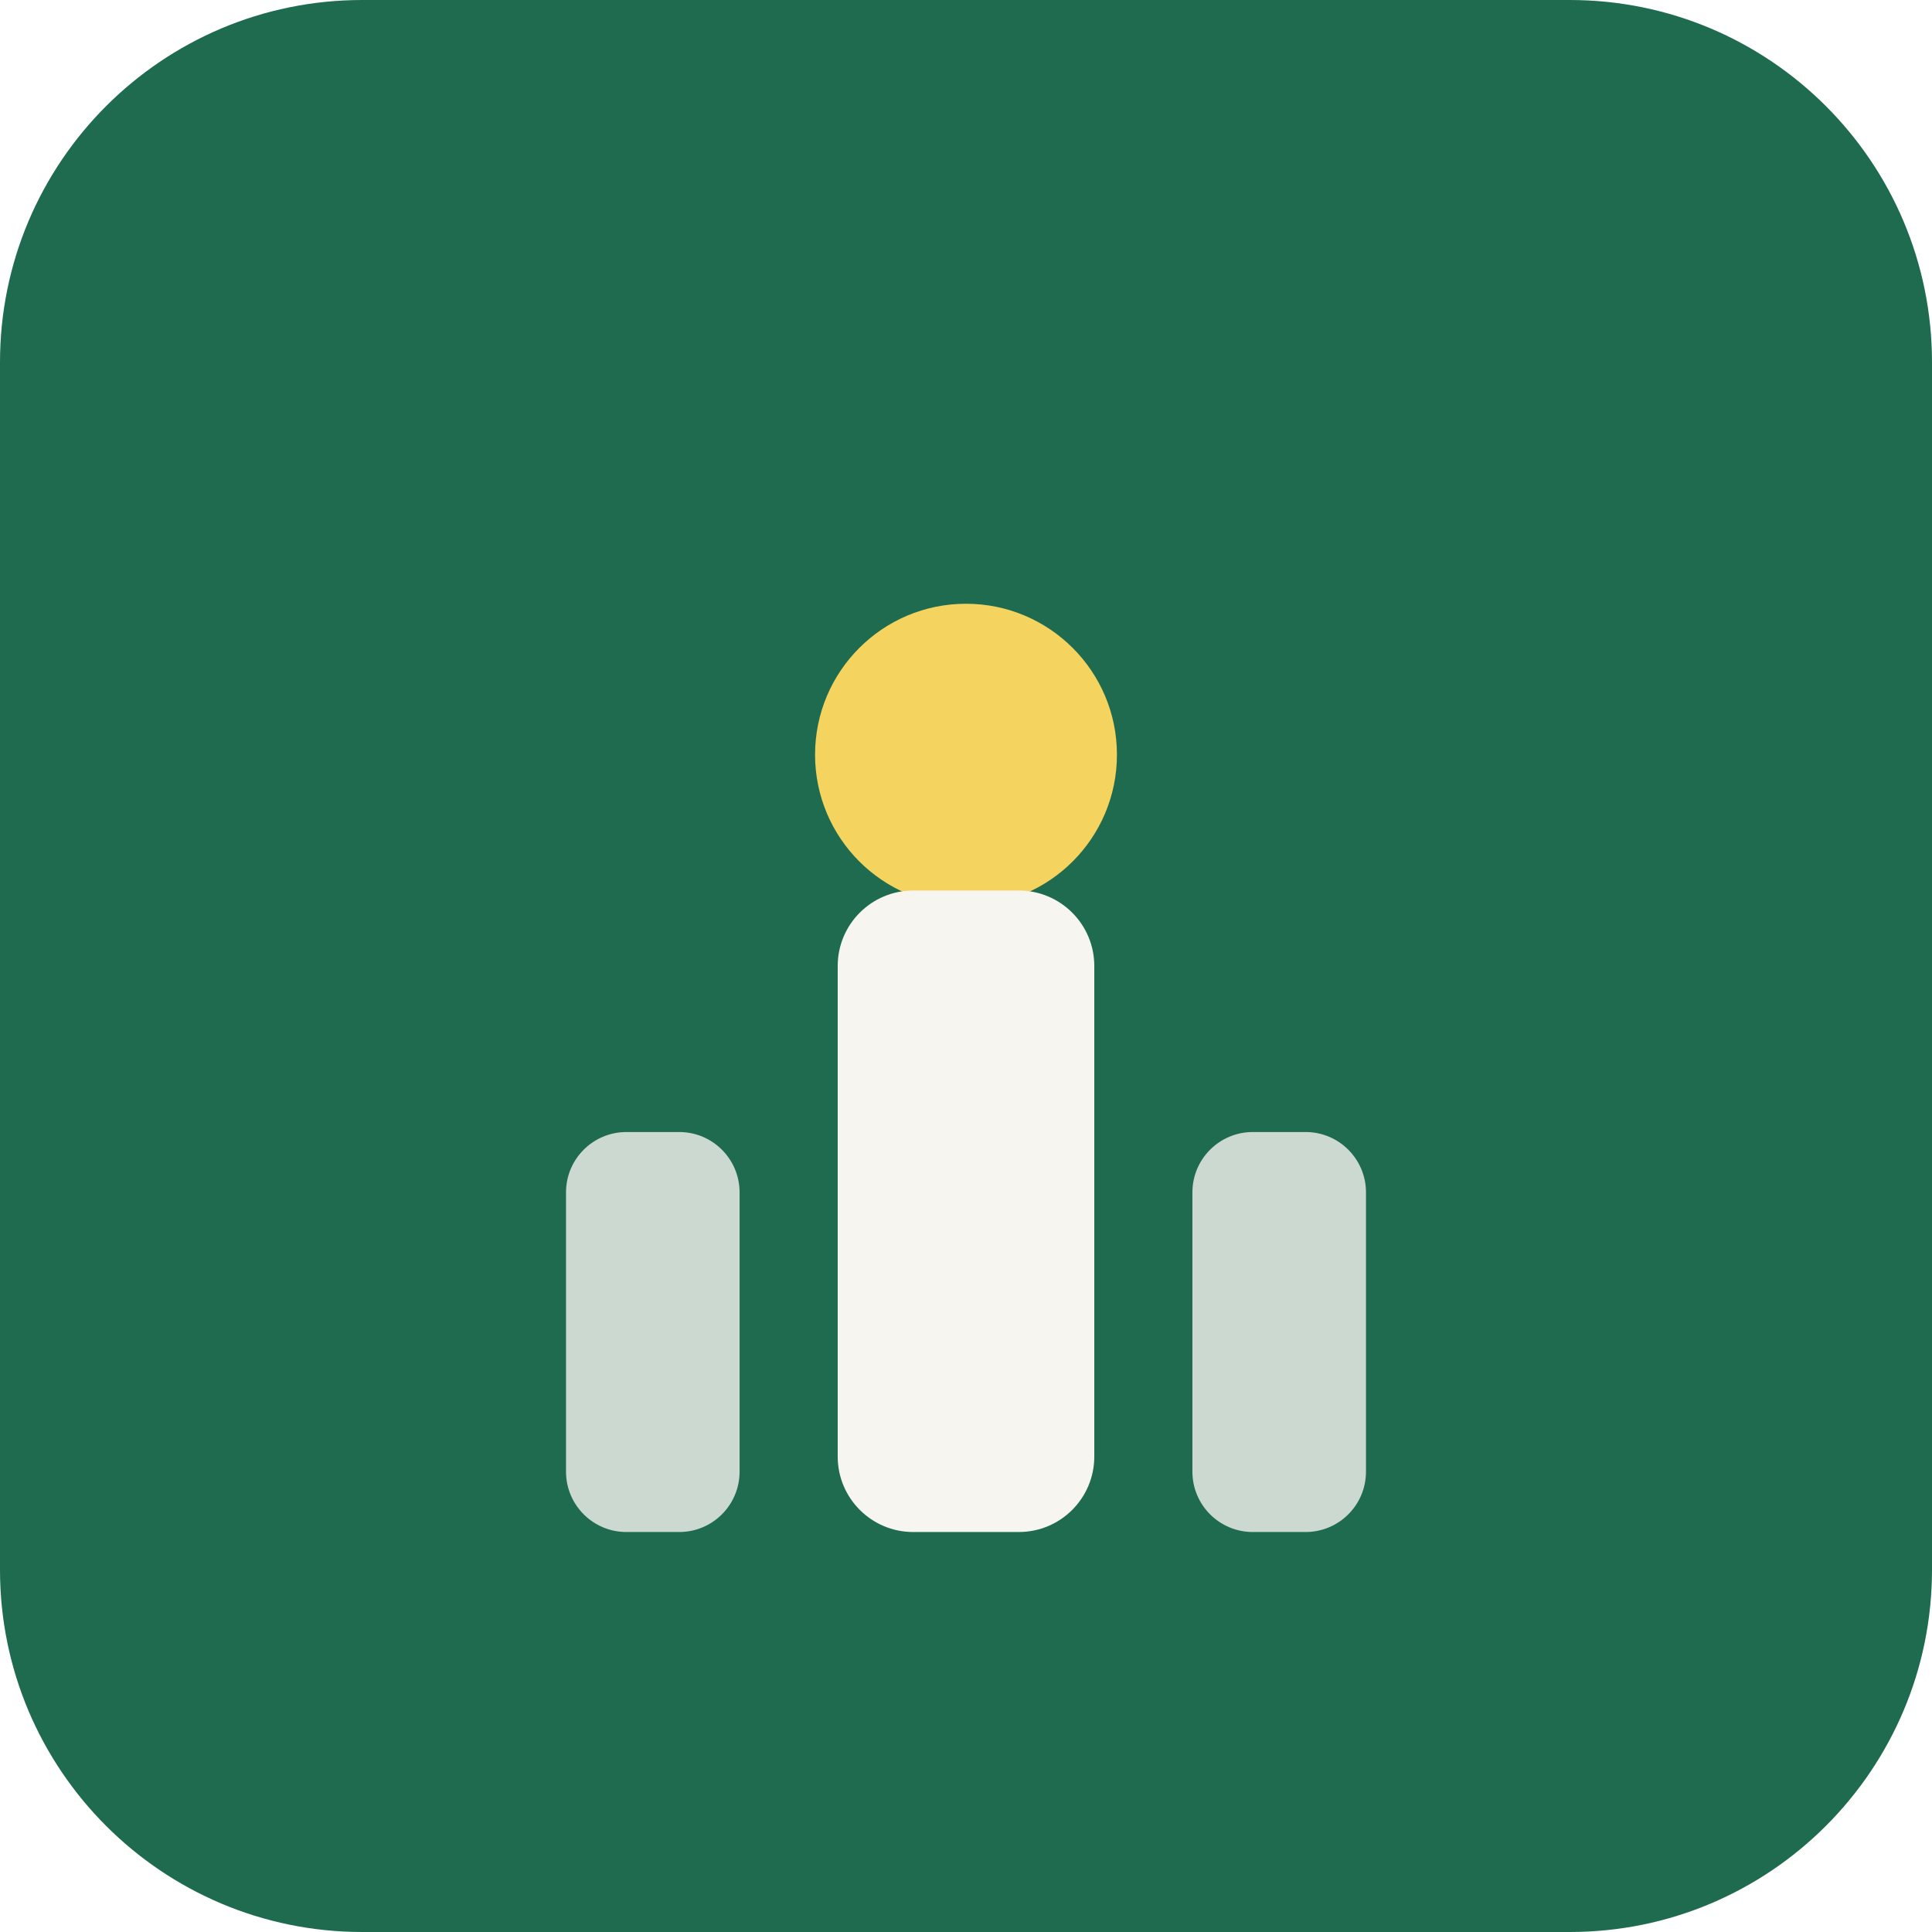
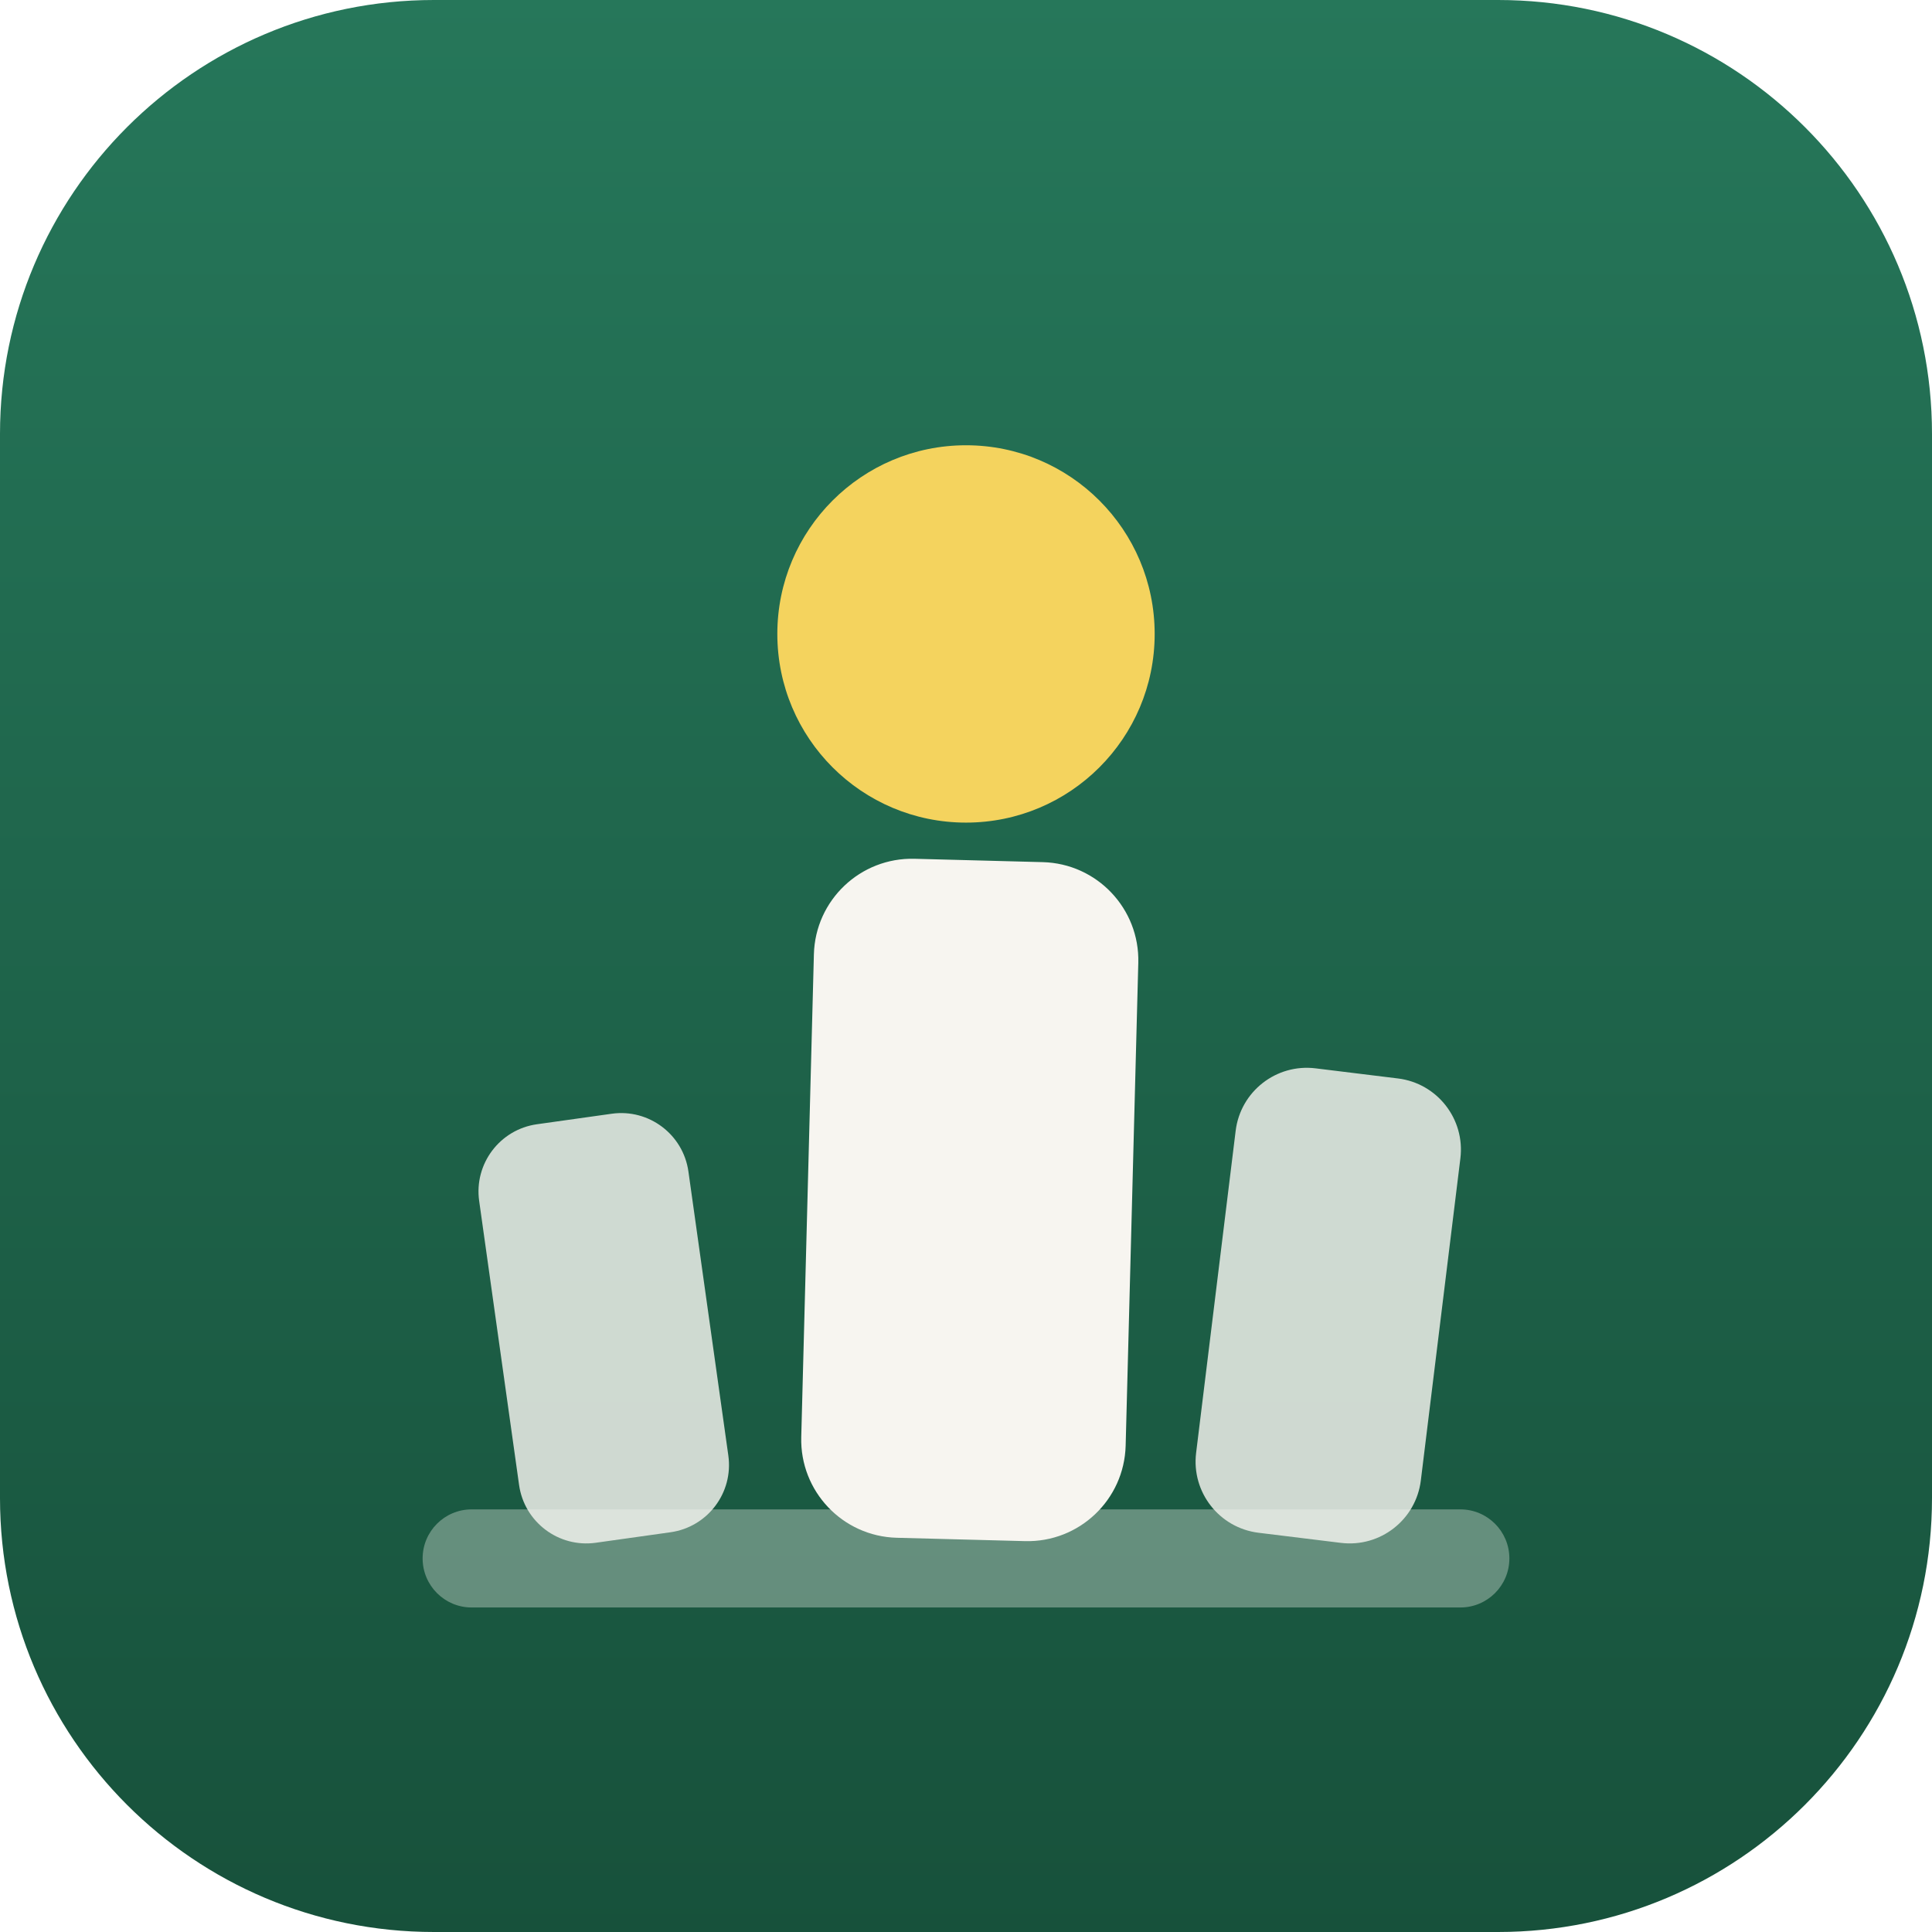
<svg xmlns="http://www.w3.org/2000/svg" viewBox="0 0 512 512">
-   <rect width="512" height="512" rx="96" fill="#1f6b4f" />
-   <circle cx="256" cy="200" r="40" fill="#f4d35e" />
-   <rect x="222" y="236" width="68" height="170" rx="20" fill="#f7f5f0" />
-   <rect x="150" y="300" width="46" height="106" rx="16" fill="#f7f5f0" opacity="0.8" />
-   <rect x="316" y="300" width="46" height="106" rx="16" fill="#f7f5f0" opacity="0.8" />
+   <defs>
+     <linearGradient id="bg" x1="0" y1="0" x2="0" y2="1">
+       <stop offset="0" stop-color="#26775a" />
+       <stop offset="1" stop-color="#17513b" />
+     </linearGradient>
+   </defs>
+   <rect width="512" height="512" rx="115" fill="url(#bg)" />
+   <circle cx="256" cy="168" r="50" fill="#f4d35e" />
+   <rect x="112" y="400" width="288" height="26" rx="13" fill="#f7f5f0" opacity="0.34" />
+   <rect x="132" y="296" width="56" height="112" rx="18" fill="#f7f5f0" opacity="0.82" transform="rotate(-8 160 352)" />
+   <rect x="322" y="284" width="60" height="124" rx="19" fill="#f7f5f0" opacity="0.82" transform="rotate(7 352 346)" />
+   <rect x="214" y="228" width="86" height="180" rx="26" fill="#f7f5f0" transform="rotate(1.5 257 318)" />
</svg>
